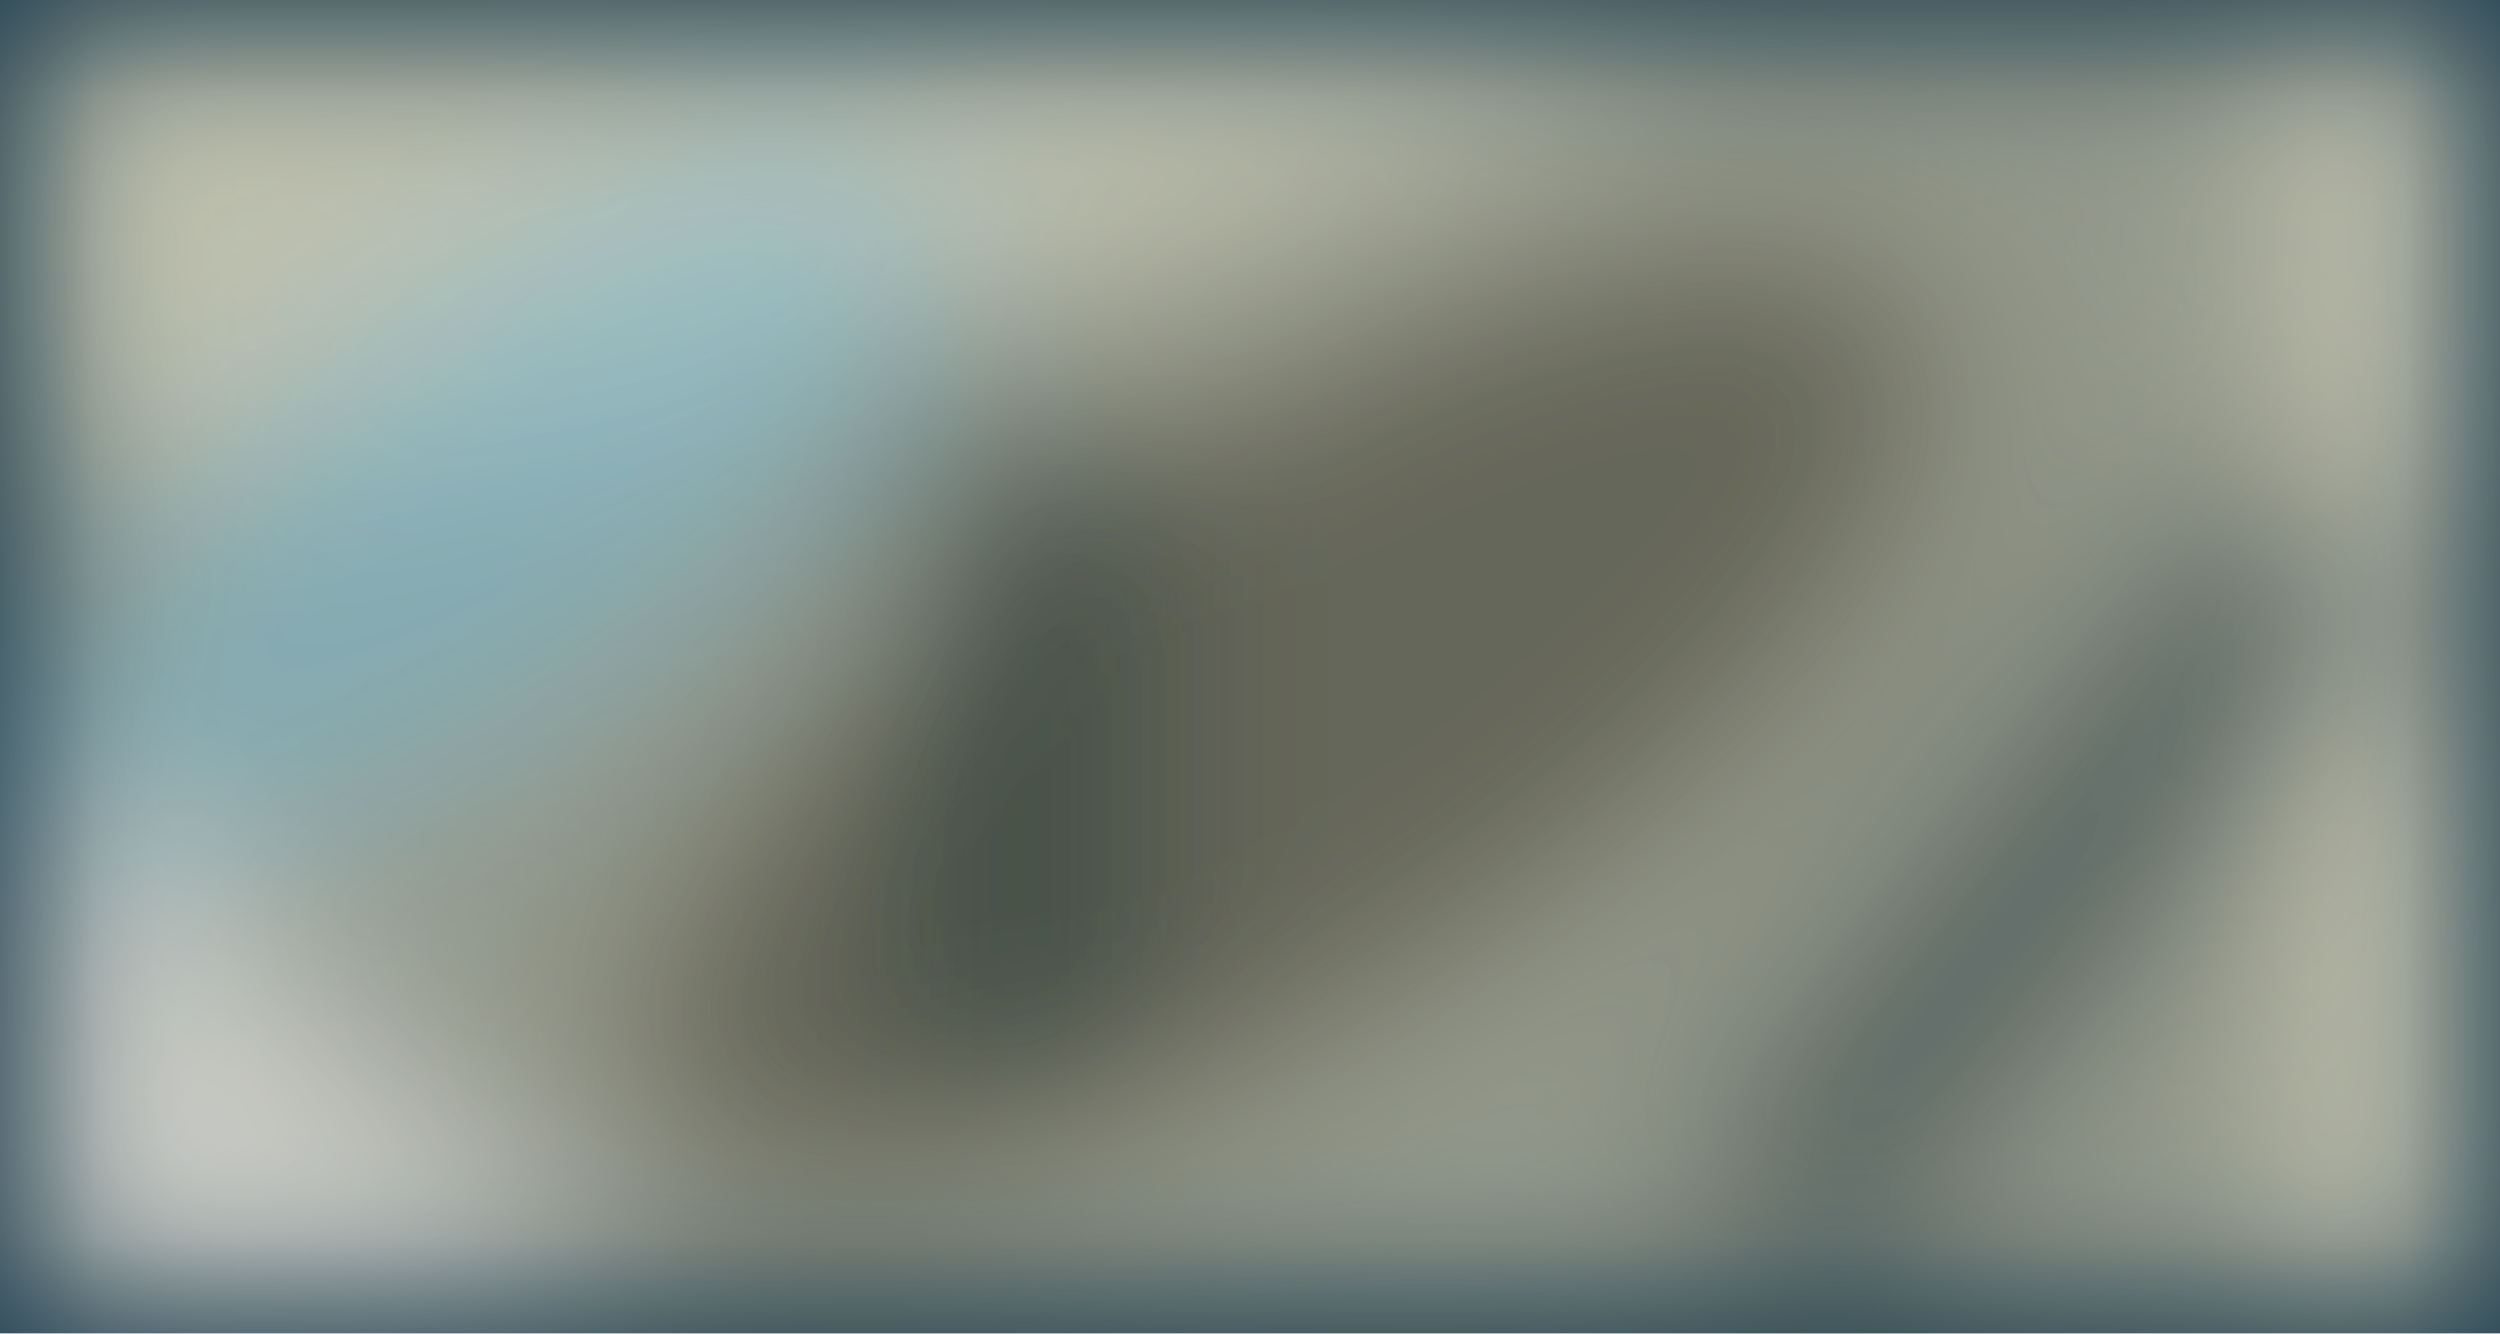
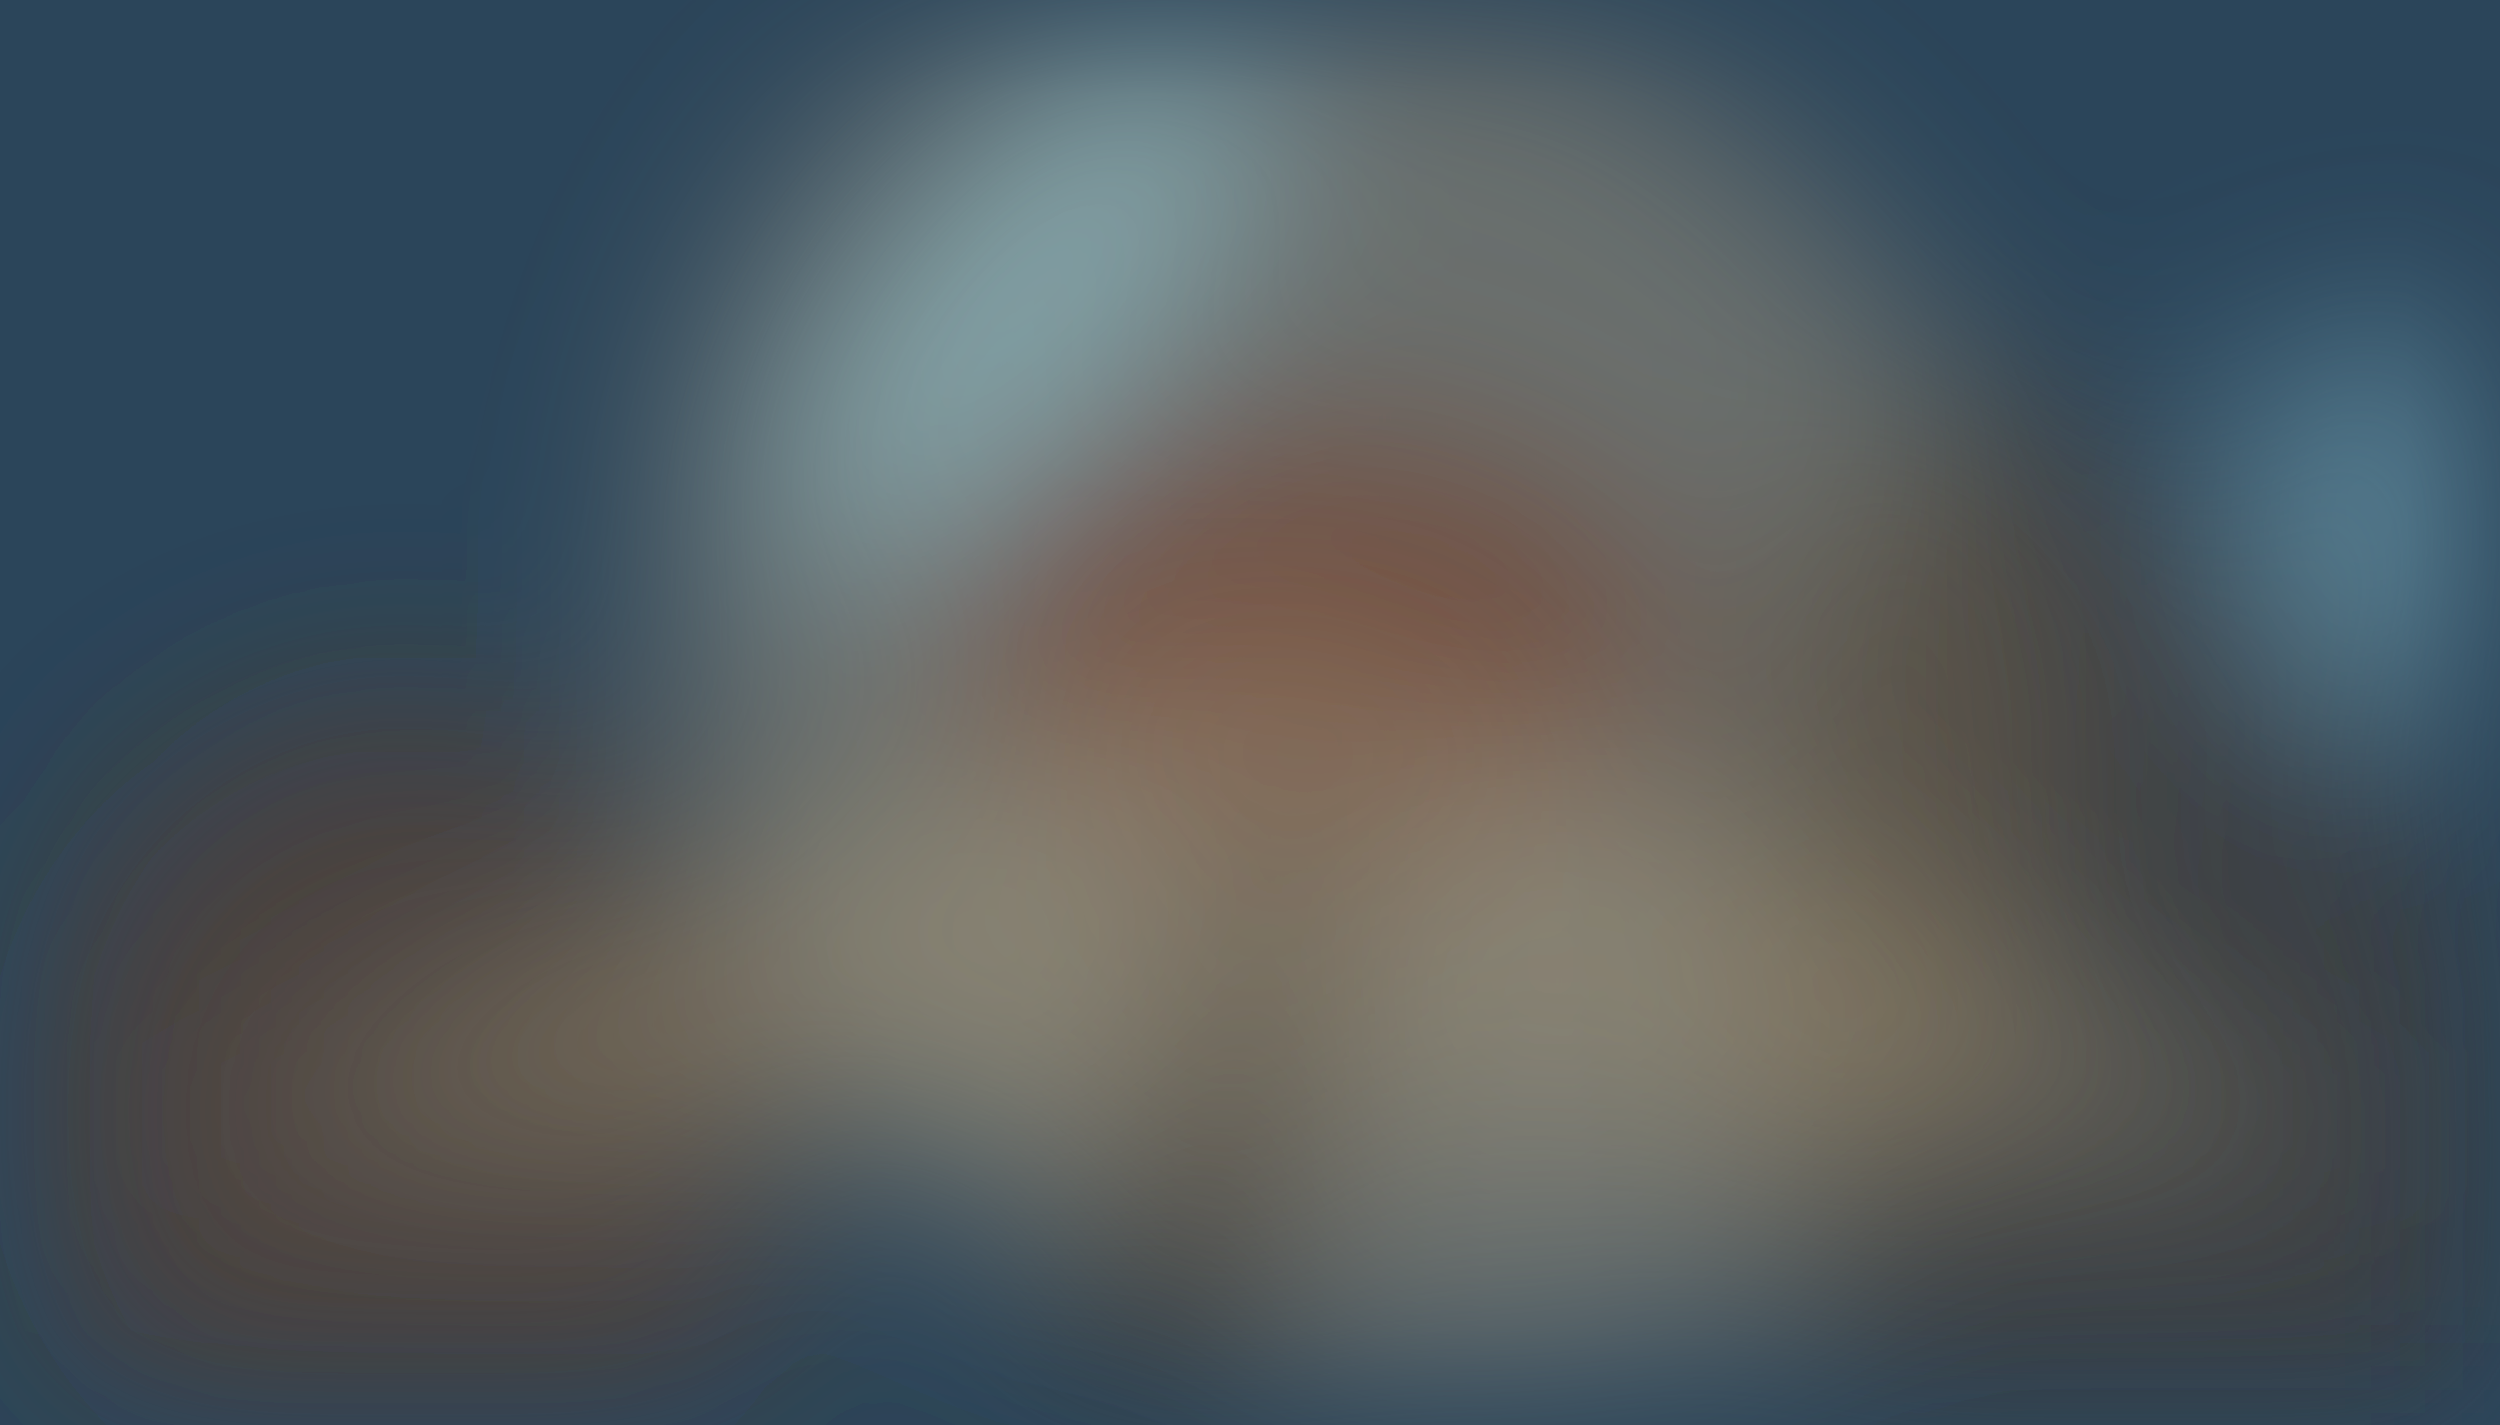
- <svg xmlns="http://www.w3.org/2000/svg" viewBox="0 0 300 160">
+ <svg xmlns="http://www.w3.org/2000/svg" viewBox="0 0 300 171">
  <filter id="prefix__a">
    <feGaussianBlur stdDeviation="12" />
  </filter>
-   <rect width="100%" height="100%" fill="#264453" />
-   <g filter="url(#prefix__a)">
-     <g fill-opacity=".5" transform="translate(.6 .6) scale(1.17188)">
-       <circle cx="101" cy="62" r="185" fill="#ffeec5" />
-       <circle r="1" fill="#363626" transform="matrix(-17.62392 -27.87828 68.21788 -43.12555 131 72.7)" />
-       <circle r="1" fill="#fff" transform="matrix(162.9793 155.1422 -16.06301 16.87445 18.4 121)" />
-       <circle r="1" fill="#ebe8d0" transform="matrix(-111.9652 30.37054 -8.77417 -32.34718 83.3 3.1)" />
-       <circle r="1" fill="#fff9dc" transform="matrix(1.14869 219.3813 -11.71898 .06136 246 21.5)" />
-       <path fill="#0f2c36" d="M250.7 60.7 189 137l-21.7-17.6L229 43z" />
-       <circle r="1" fill="#76bedb" transform="matrix(-13.19669 -18.2305 45.14497 -32.67951 50.1 51.4)" />
-       <path fill="#192e30" d="M92 39h24v74H92z" />
-     </g>
+   <rect width="100%" height="100%" fill="#2b455a" />
+   <g fill-opacity=".5" filter="url(#prefix__a)">
+     <circle r="1" fill="#a99b82" transform="rotate(139.7 67 70.5) scale(78.3586 90.06534)" />
+     <circle r="1" fill="#9edeeb" transform="matrix(26.73221 -31.03123 11.40796 9.82752 122.7 36.7)" />
+     <circle r="1" fill="#772a0c" transform="rotate(-88 118 -43.6) scale(25.82279 44.09591)" />
+     <circle r="1" fill="#693f1b" transform="matrix(7.05492 50.1468 -45.70663 6.43025 49.6 134.4)" />
+     <circle r="1" fill="#4d3826" transform="rotate(-105.5 185.3 -26.3) scale(100.7007 45.57514)" />
+     <path fill="#a6977a" d="m154.1 70.9 127.7 66.8-256.6-1.2z" />
+     <path fill="#8cc4d6" d="m313.6 33.8 11 40.7L278.2 87l-11-40.7z" />
+     <path fill="#1f0800" d="m162.2 73.8-11 99-39-10.5 16.6-3.6z" />
  </g>
</svg>
